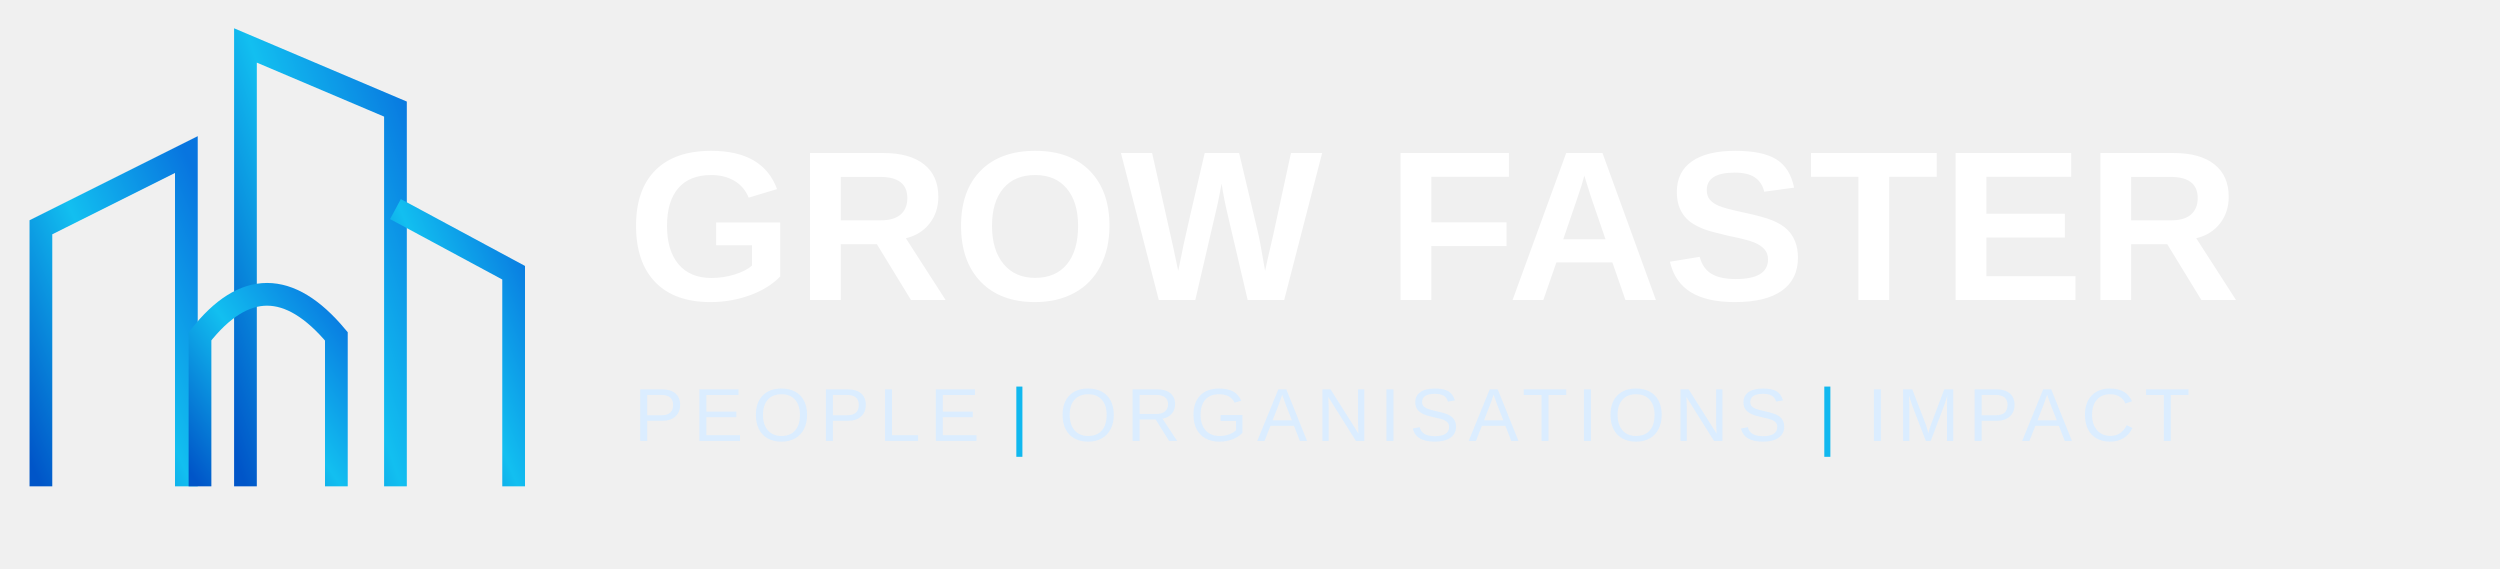
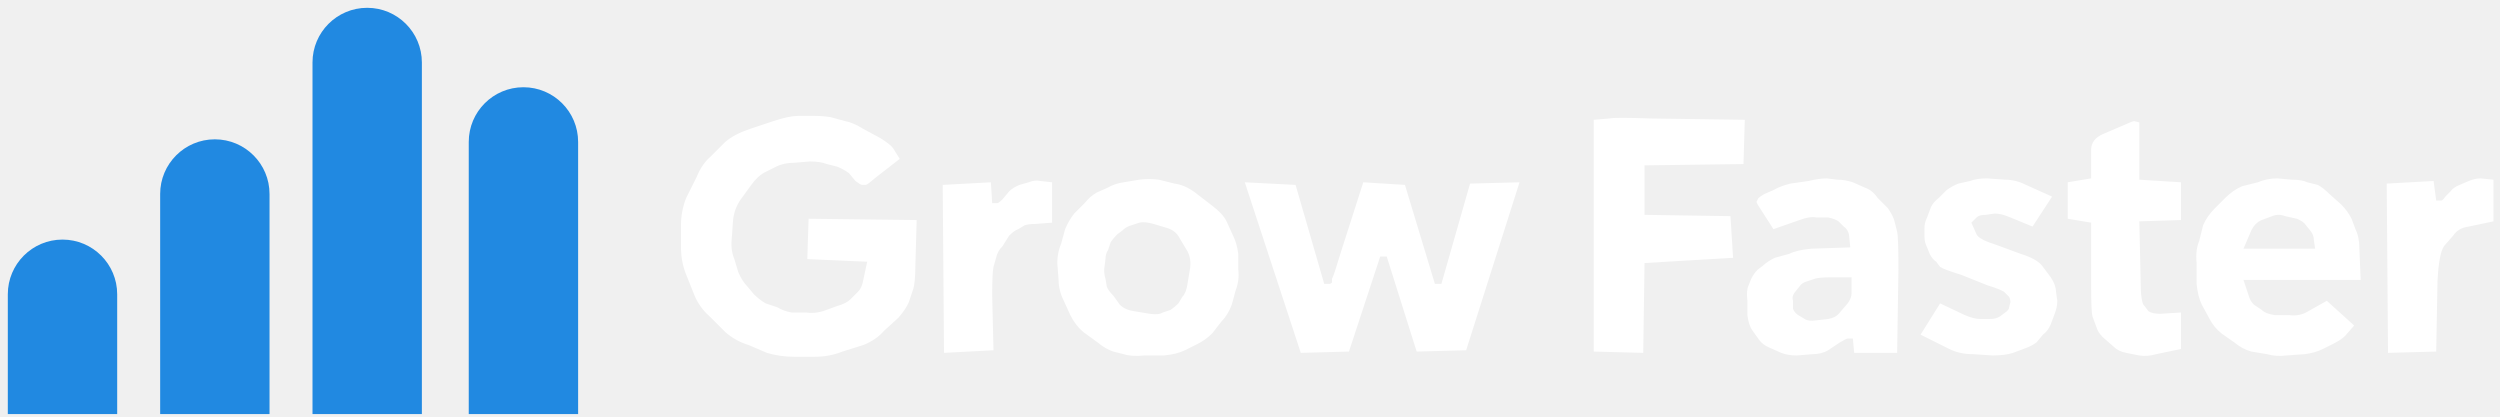
- <svg xmlns="http://www.w3.org/2000/svg" viewBox="0 0 1100 250" role="img" aria-labelledby="title">
-   <defs>
-     <linearGradient id="blue" x1="0" x2="1" y1="1" y2="0">
-       <stop stop-color="#0055C8" />
-       <stop offset=".52" stop-color="#12BFF0" />
-       <stop offset="1" stop-color="#0875DF" />
-     </linearGradient>
-   </defs>
-   <g fill="none" stroke="url(#blue)" stroke-width="10" stroke-linejoin="miter">
-     <path d="M18 214V100L82 68V214" />
-     <path d="M108 214V20L174 48V214" />
-     <path d="M88 214V148Q117 111 148 148V214" />
-     <path d="M174 92L226 120V214" />
+ <svg xmlns="http://www.w3.org/2000/svg" viewBox="0 0 1920 320" width="1920" height="320" role="img" aria-labelledby="title">
+   <g id="grow-faster-bars" fill="#2189E1">
+     <path d="M6 318V226a42 42 0 0 1 84 0V318Z" />
+     <path d="M123 318V149a42 42 0 0 1 84 0V318Z" />
+     <path d="M240 318V48a42 42 0 0 1 84 0V318Z" />
+     <path d="M360 318V109a42 42 0 0 1 84 0V318Z" />
  </g>
-   <text x="276" y="132" font-family="Arial,Helvetica,sans-serif" font-size="94" font-weight="700" letter-spacing="1" fill="#FFFFFF">GROW FASTER</text>
-   <text x="279" y="194" font-family="Arial,Helvetica,sans-serif" font-size="33" letter-spacing="4" fill="#DBEDFF">PEOPLE <tspan fill="#11B8EF">|</tspan> ORGANISATIONS <tspan fill="#11B8EF">|</tspan> IMPACT</text>
+   <path id="grow-faster-wordmark" fill="#FFFFFF" fill-rule="evenodd" d="M594 93q12-4 19-4h12q7 0 13 1l11 3q6 1 14 6l13 7q8 5 10 8l5 8-18 14q-7 6-8 6h-3q-1 0-5-3l-5-6q-4-3-9-5l-8-2q-5-2-13-2l-12 1q-8 0-14 3l-8 4q-6 3-11 10l-8 11q-5 7-6 16l-1 14q-1 9 2 16l3 10q3 7 7 11l5 6q4 4 9 7l9 3q5 3 11 4h11q6 1 13-1l11-4q7-2 10-5l6-6q3-3 4-9l3-14-46-2 1-31 83 1-1 35q0 14-2 19l-3 9q-2 5-8 12l-11 10q-6 7-16 11l-16 5q-10 4-21 4H610q-11 0-21-3l-14-6q-10-3-18-10l-12-12q-8-7-12-17l-6-15q-4-10-4-21V173q0-11 4-21l8-16q4-10 11-16l11-11q7-6 19-10ZM1236 91q4-1 32 0l72 1-1 34-76 1v38l66 1 2 32-68 4-1 69-38-1V92ZM1629 97q9-4 10-4l4 1v44l32 2v29l-32 1 1 45q0 18 3 20l3 4q3 2 9 2l16-1v28l-19 4q-7 2-13 1l-10-2q-6-1-10-5l-8-7q-4-4-5-8l-3-8q-1-4-1-23V171l-18-3V140l18-3V115q0-8 9-12ZM875 138q7-1 15 0l12 3q8 1 16 7l13 10q8 6 11 12l5 11q3 6 4 14v12q1 8-2 16l-3 11q-3 8-8 13l-7 9q-5 5-11 8l-10 5q-6 3-16 4H879q-10 1-16-1l-8-2q-6-2-12-7l-11-8q-6-5-10-13l-5-11q-4-8-4-16l-1-13q0-8 3-15l3-11q3-7 7-12l8-8q4-5 9-8l9-4q5-3 12-4ZM1389 139q8-2 14-2l8 1q6 0 12 2l9 4q6 2 10 8l8 8q4 6 5 10l2 8q1 4 1 29l-1 64h-33l-1-11h-4q-1 0-6 3l-9 6q-5 3-12 3l-12 1q-7 0-12-2l-9-4q-5-2-8-6l-5-7q-3-4-4-12V231q-1-8 1-12l2-5q2-4 5-7l4-3q3-3 9-6l11-3q6-3 17-4l30-1-1-10q-1-4-4-6l-4-4q-3-2-8-3h-9q-5-1-13 2l-20 7-9-14q-4-6-4-7l1-2q0-1 5-4l7-3q5-3 13-5ZM1513 139q5-2 13-2l14 1q8 0 16 4l20 9-15 23-17-7q-7-3-12-3l-7 1q-5 0-7 2l-4 4 4 9q2 4 15 8l19 7q13 4 17 10l6 8q4 6 4 11l1 7q0 5-2 10l-3 8q-2 5-6 8l-5 6q-4 3-10 5l-8 3q-6 2-16 2l-15-1q-10 0-18-4l-22-11 15-24 19 9q7 3 12 3h7q5 0 8-2l4-3q3-2 3-4l1-4q0-2-1-4l-3-3q-1-2-14-6l-20-8q-13-4-16-6l-3-4q-3-2-5-6l-2-5q-2-4-2-8v-7q0-4 2-8l3-8q2-4 6-7l6-6q4-3 9-5ZM1734 140q7-3 15-3l11 1q8 0 12 2l8 2q4 2 9 7l9 8q5 5 8 11l3 8q3 6 3 15l1 24h-90l4 12q1 4 4 7l6 4q3 3 10 4h11q7 1 13-2l16-9 21 19-7 8q-3 3-9 6l-8 4q-6 3-14 4l-14 1q-8 1-15-1l-12-2q-7-2-13-7l-10-7q-6-5-9-11l-6-11q-3-6-4-16V202q-1-10 2-17l3-12q3-7 9-13l8-8q6-6 13-9ZM1896 139q5-2 9-2l10 1v32l-19 4q-8 1-12 7l-7 8q-4 6-5 27l-1 54-37 1-1-130 36-2 2 15h4q1 0 3-3l4-4q2-3 7-5ZM790 140q5-2 9-1l9 1v31l-13 1q-5 0-8 1l-5 3q-3 1-7 5l-5 8q-4 4-5 9l-2 7q-1 5-1 22l1 42-38 2-1-129 37-2 1 16h4q1 0 4-3l5-6q3-3 8-5ZM956 140l39 2 22 76h4q1 0 2-1v-3q1-1 7-21l17-53 32 2 23 76h5l22-77 38-1-41 129-38 1-23-73h-5l-24 73-37 1ZM1755 166q-5-2-10 0l-8 3q-5 2-8 8l-6 14h55l-1-7q0-3-2-6l-4-5q-2-3-7-5ZM886 172q-7-2-11-1l-6 2q-4 1-7 4l-4 3q-3 3-5 6l-2 6q-2 3-2 7l-1 8q0 4 1 7l1 6q1 3 5 7l5 7q4 4 11 5l12 2q7 1 10-1l6-2q3-2 6-5l3-5q3-3 4-10l2-12q1-7-2-13l-6-10q-3-6-10-8ZM1405 213q-7 0-11 1l-6 2q-4 1-6 4l-4 5q-2 3-1 6v6q1 3 4 5l5 3q3 2 9 1l9-1q6-1 9-5l6-7q3-4 3-8V213Z" />
</svg>
